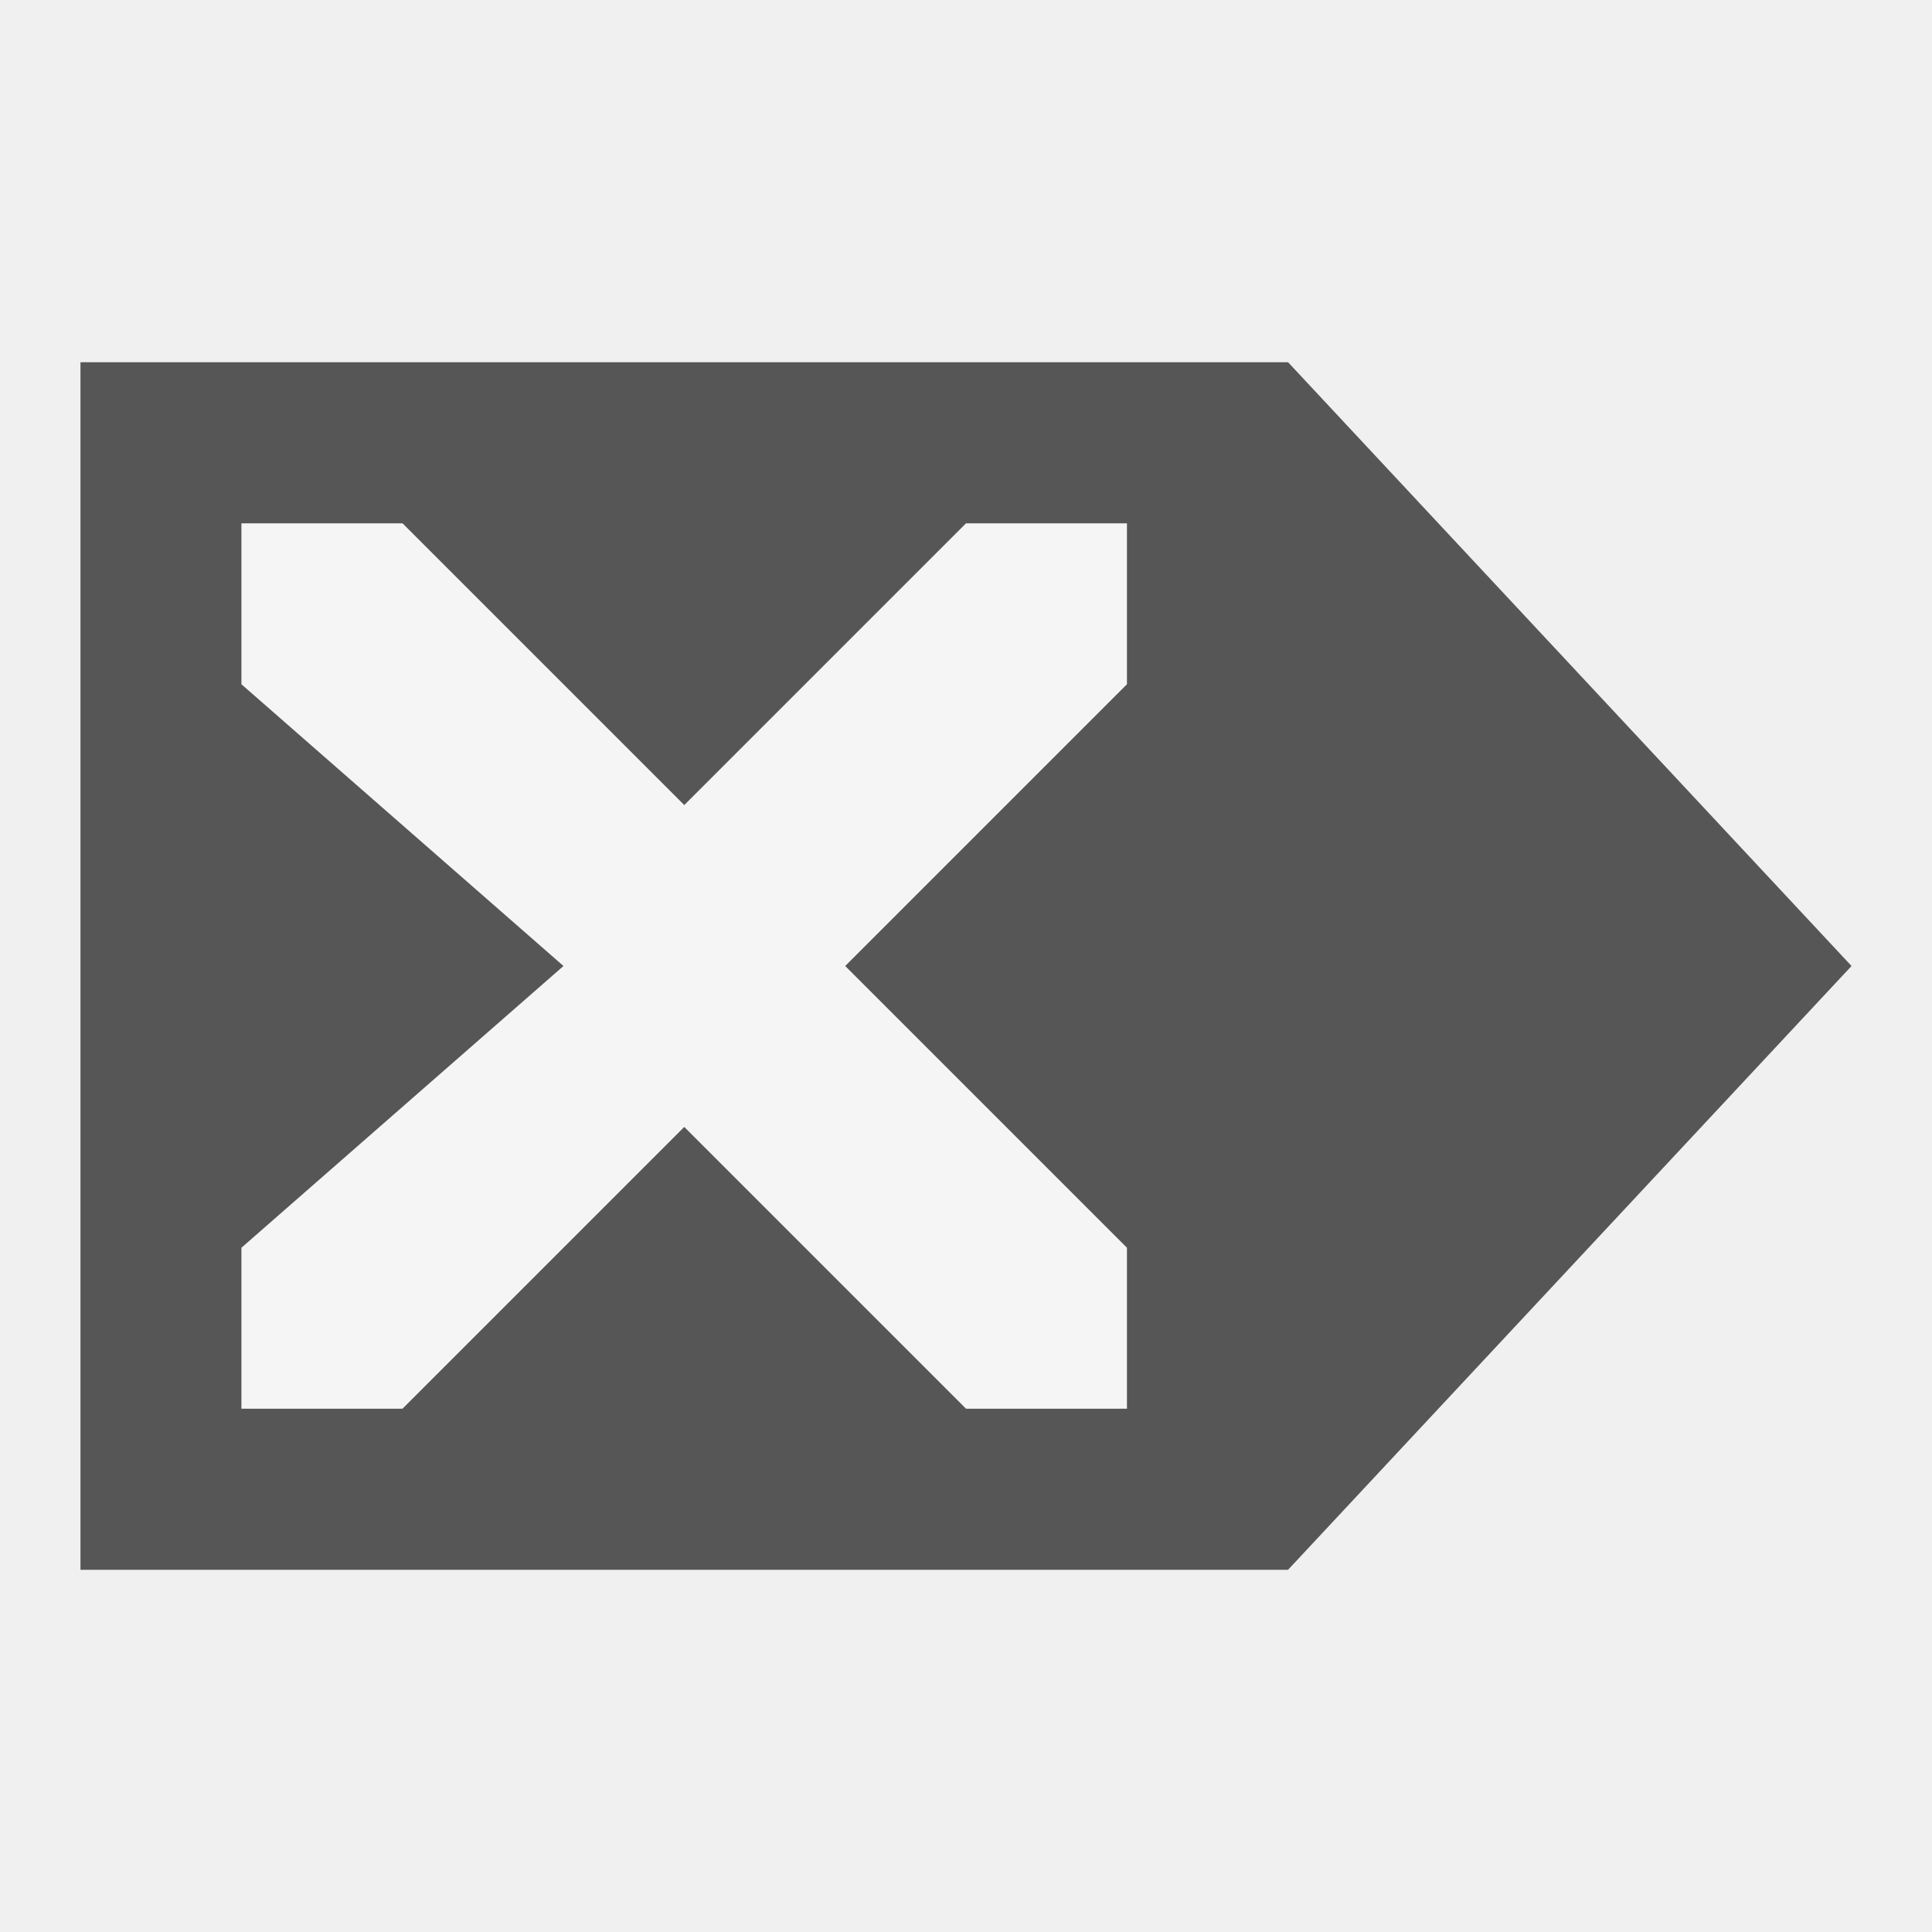
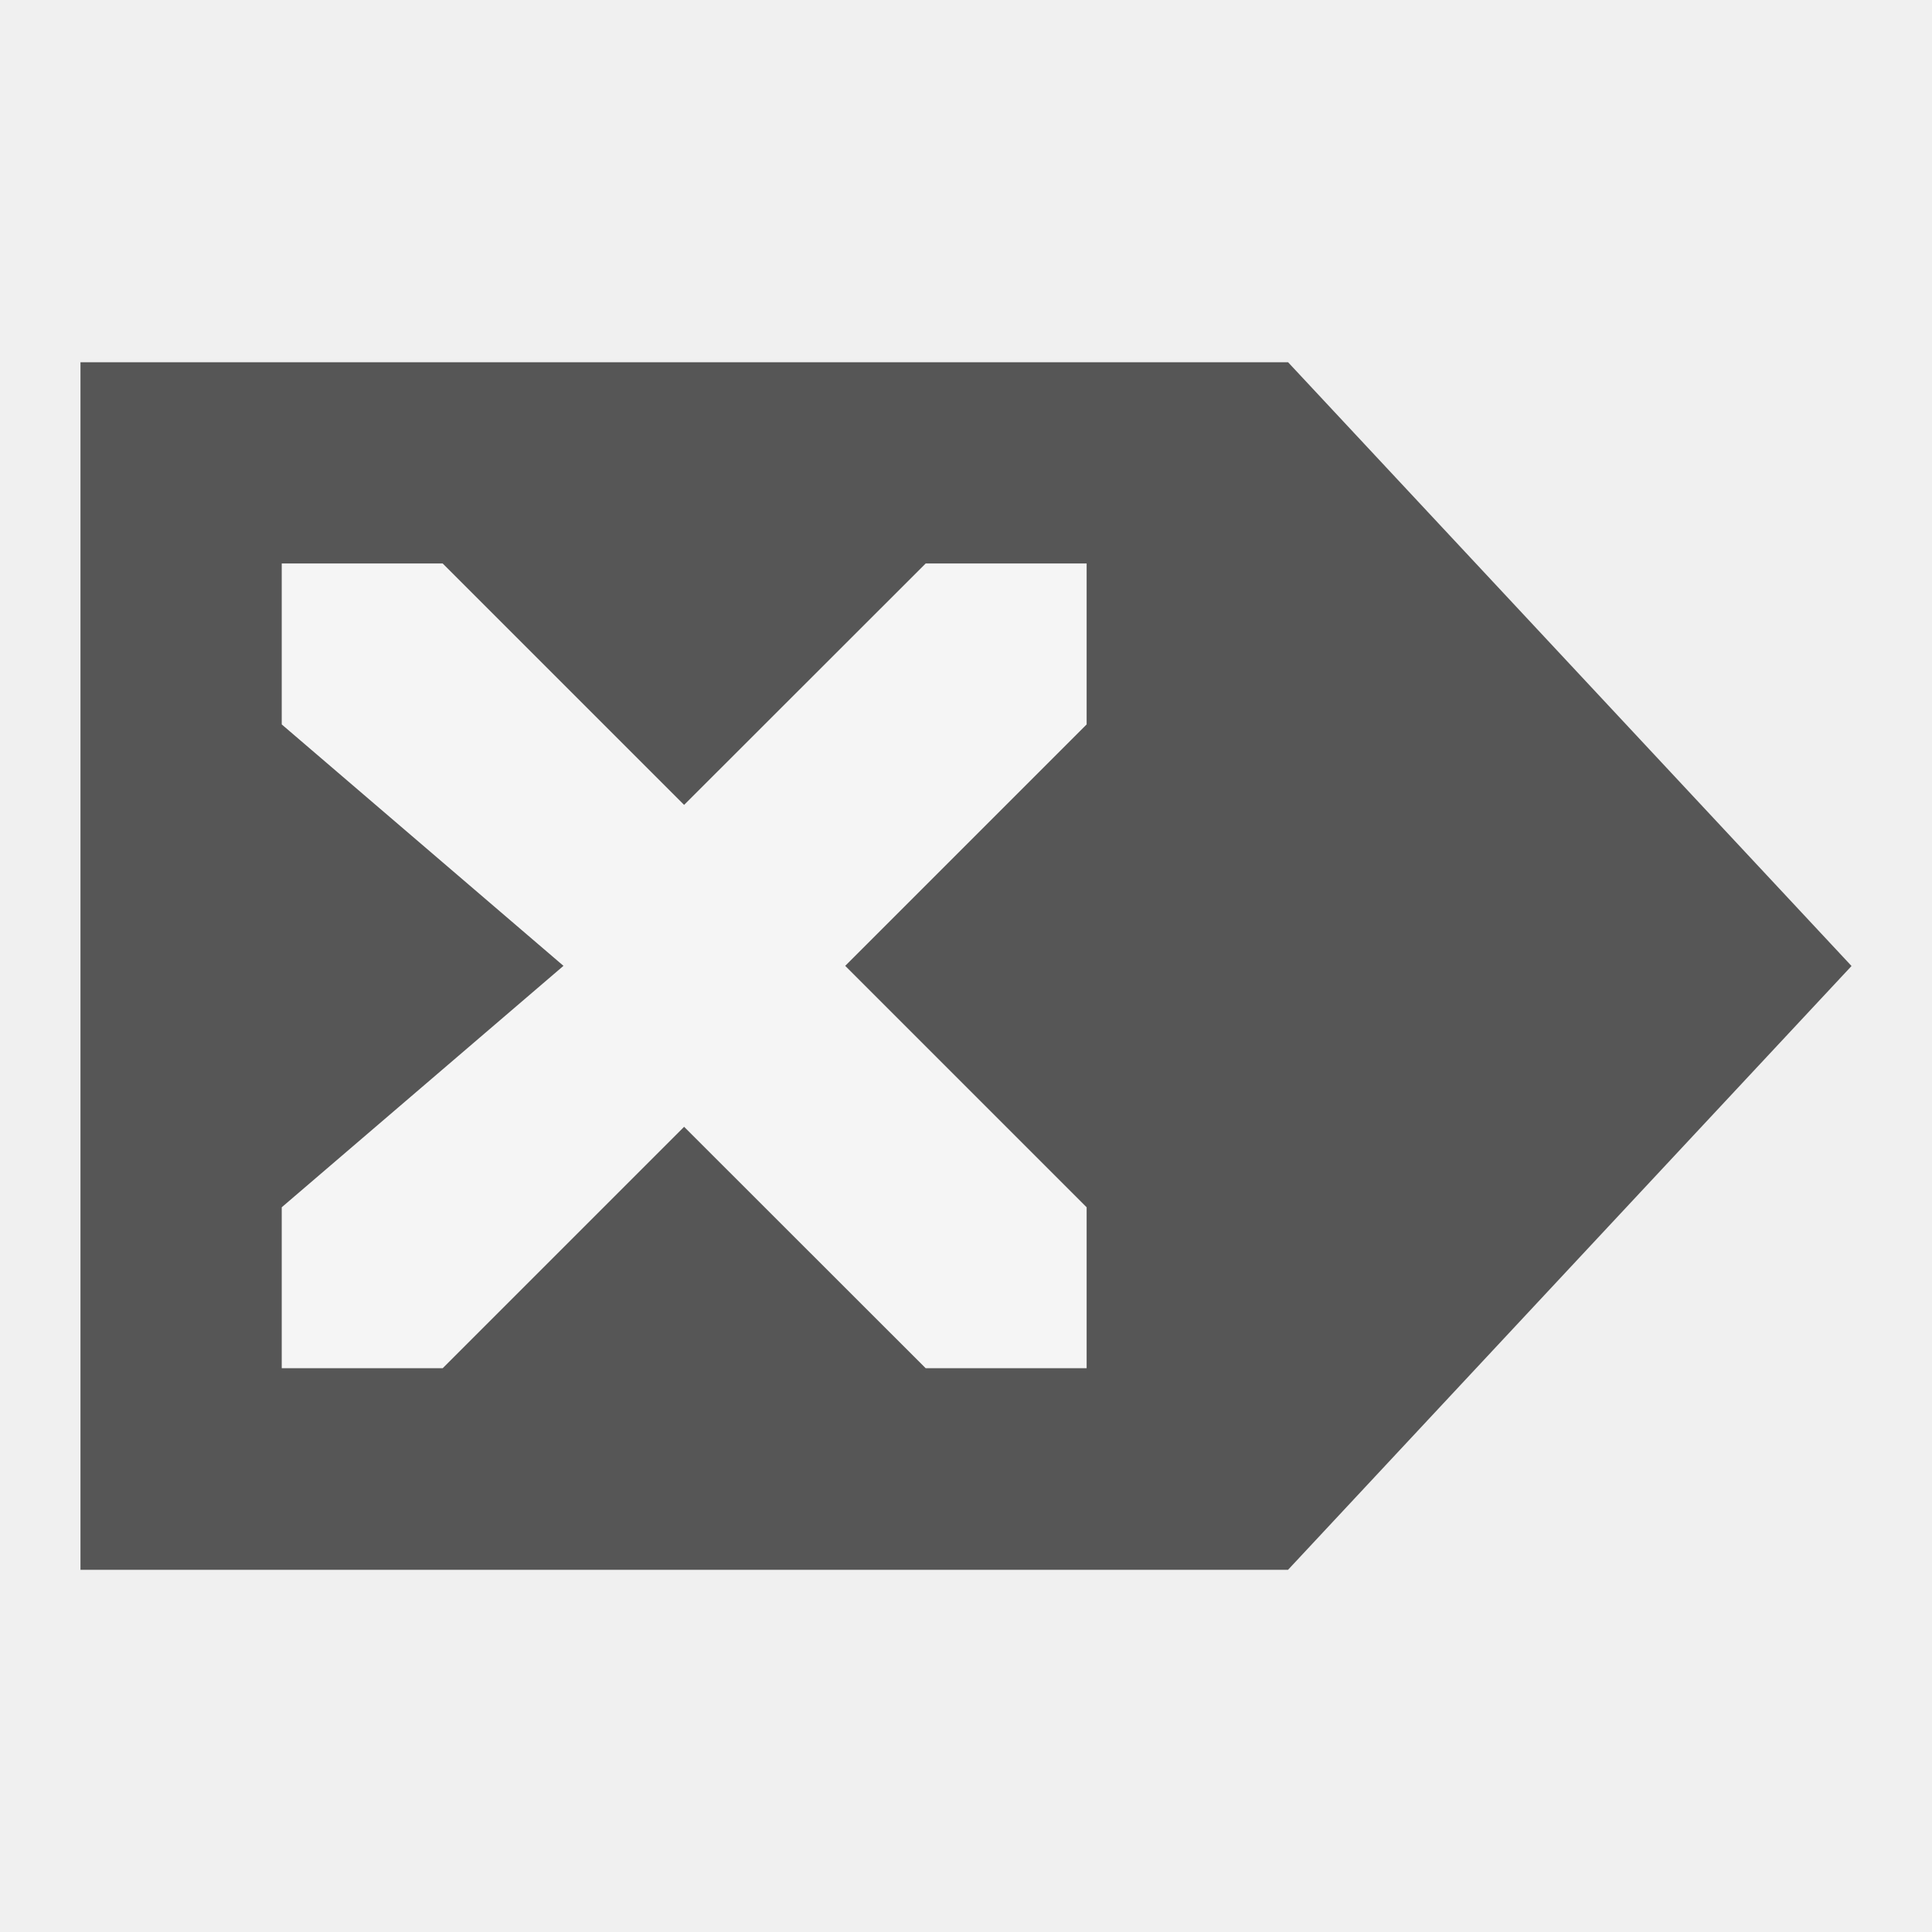
<svg xmlns="http://www.w3.org/2000/svg" width="48" height="48" viewBox="0 0 12.7 12.7" version="1.1" id="svg8">
  <defs id="defs2" />
  <g id="layer1" transform="translate(0,-284.3)">
    <path style="fill:#565656;fill-opacity:1;fill-rule:evenodd;stroke:none;stroke-width:0.265px;stroke-linecap:butt;stroke-linejoin:miter;stroke-opacity:1" d="M 0.529,286.681 H 8.467 l 3.704,3.969 -3.704,3.969 H 0.529 Z" id="path3731" />
-     <path style="fill:#ffffff;fill-opacity:0.941;fill-rule:evenodd;stroke:none;stroke-width:0.265px;stroke-linecap:butt;stroke-linejoin:miter;stroke-opacity:1" d="M 1.587,287.74 H 2.646 L 4.498,289.592 6.35,287.74 h 1.058 v 1.058 l -1.852,1.852 1.852,1.852 v 1.058 H 6.35 L 4.498,291.708 2.646,293.56 H 1.587 v -1.058 L 3.704,290.65 1.587,288.798 Z" id="path4538" />
+     <path style="fill:#ffffff;fill-opacity:0.941;fill-rule:evenodd;stroke:none;stroke-width:0.265px;stroke-linecap:butt;stroke-linejoin:miter;stroke-opacity:1" d="m 1.852,288.004 h 1.058 l 1.587,1.587 1.588,-1.587 1.058,0 v 1.058 l -1.587,1.587 1.587,1.587 v 1.058 H 6.085 l -1.588,-1.587 -1.587,1.587 H 1.852 v -1.058 l 1.852,-1.587 -1.852,-1.587 z" id="path4538" />
  </g>
</svg>
